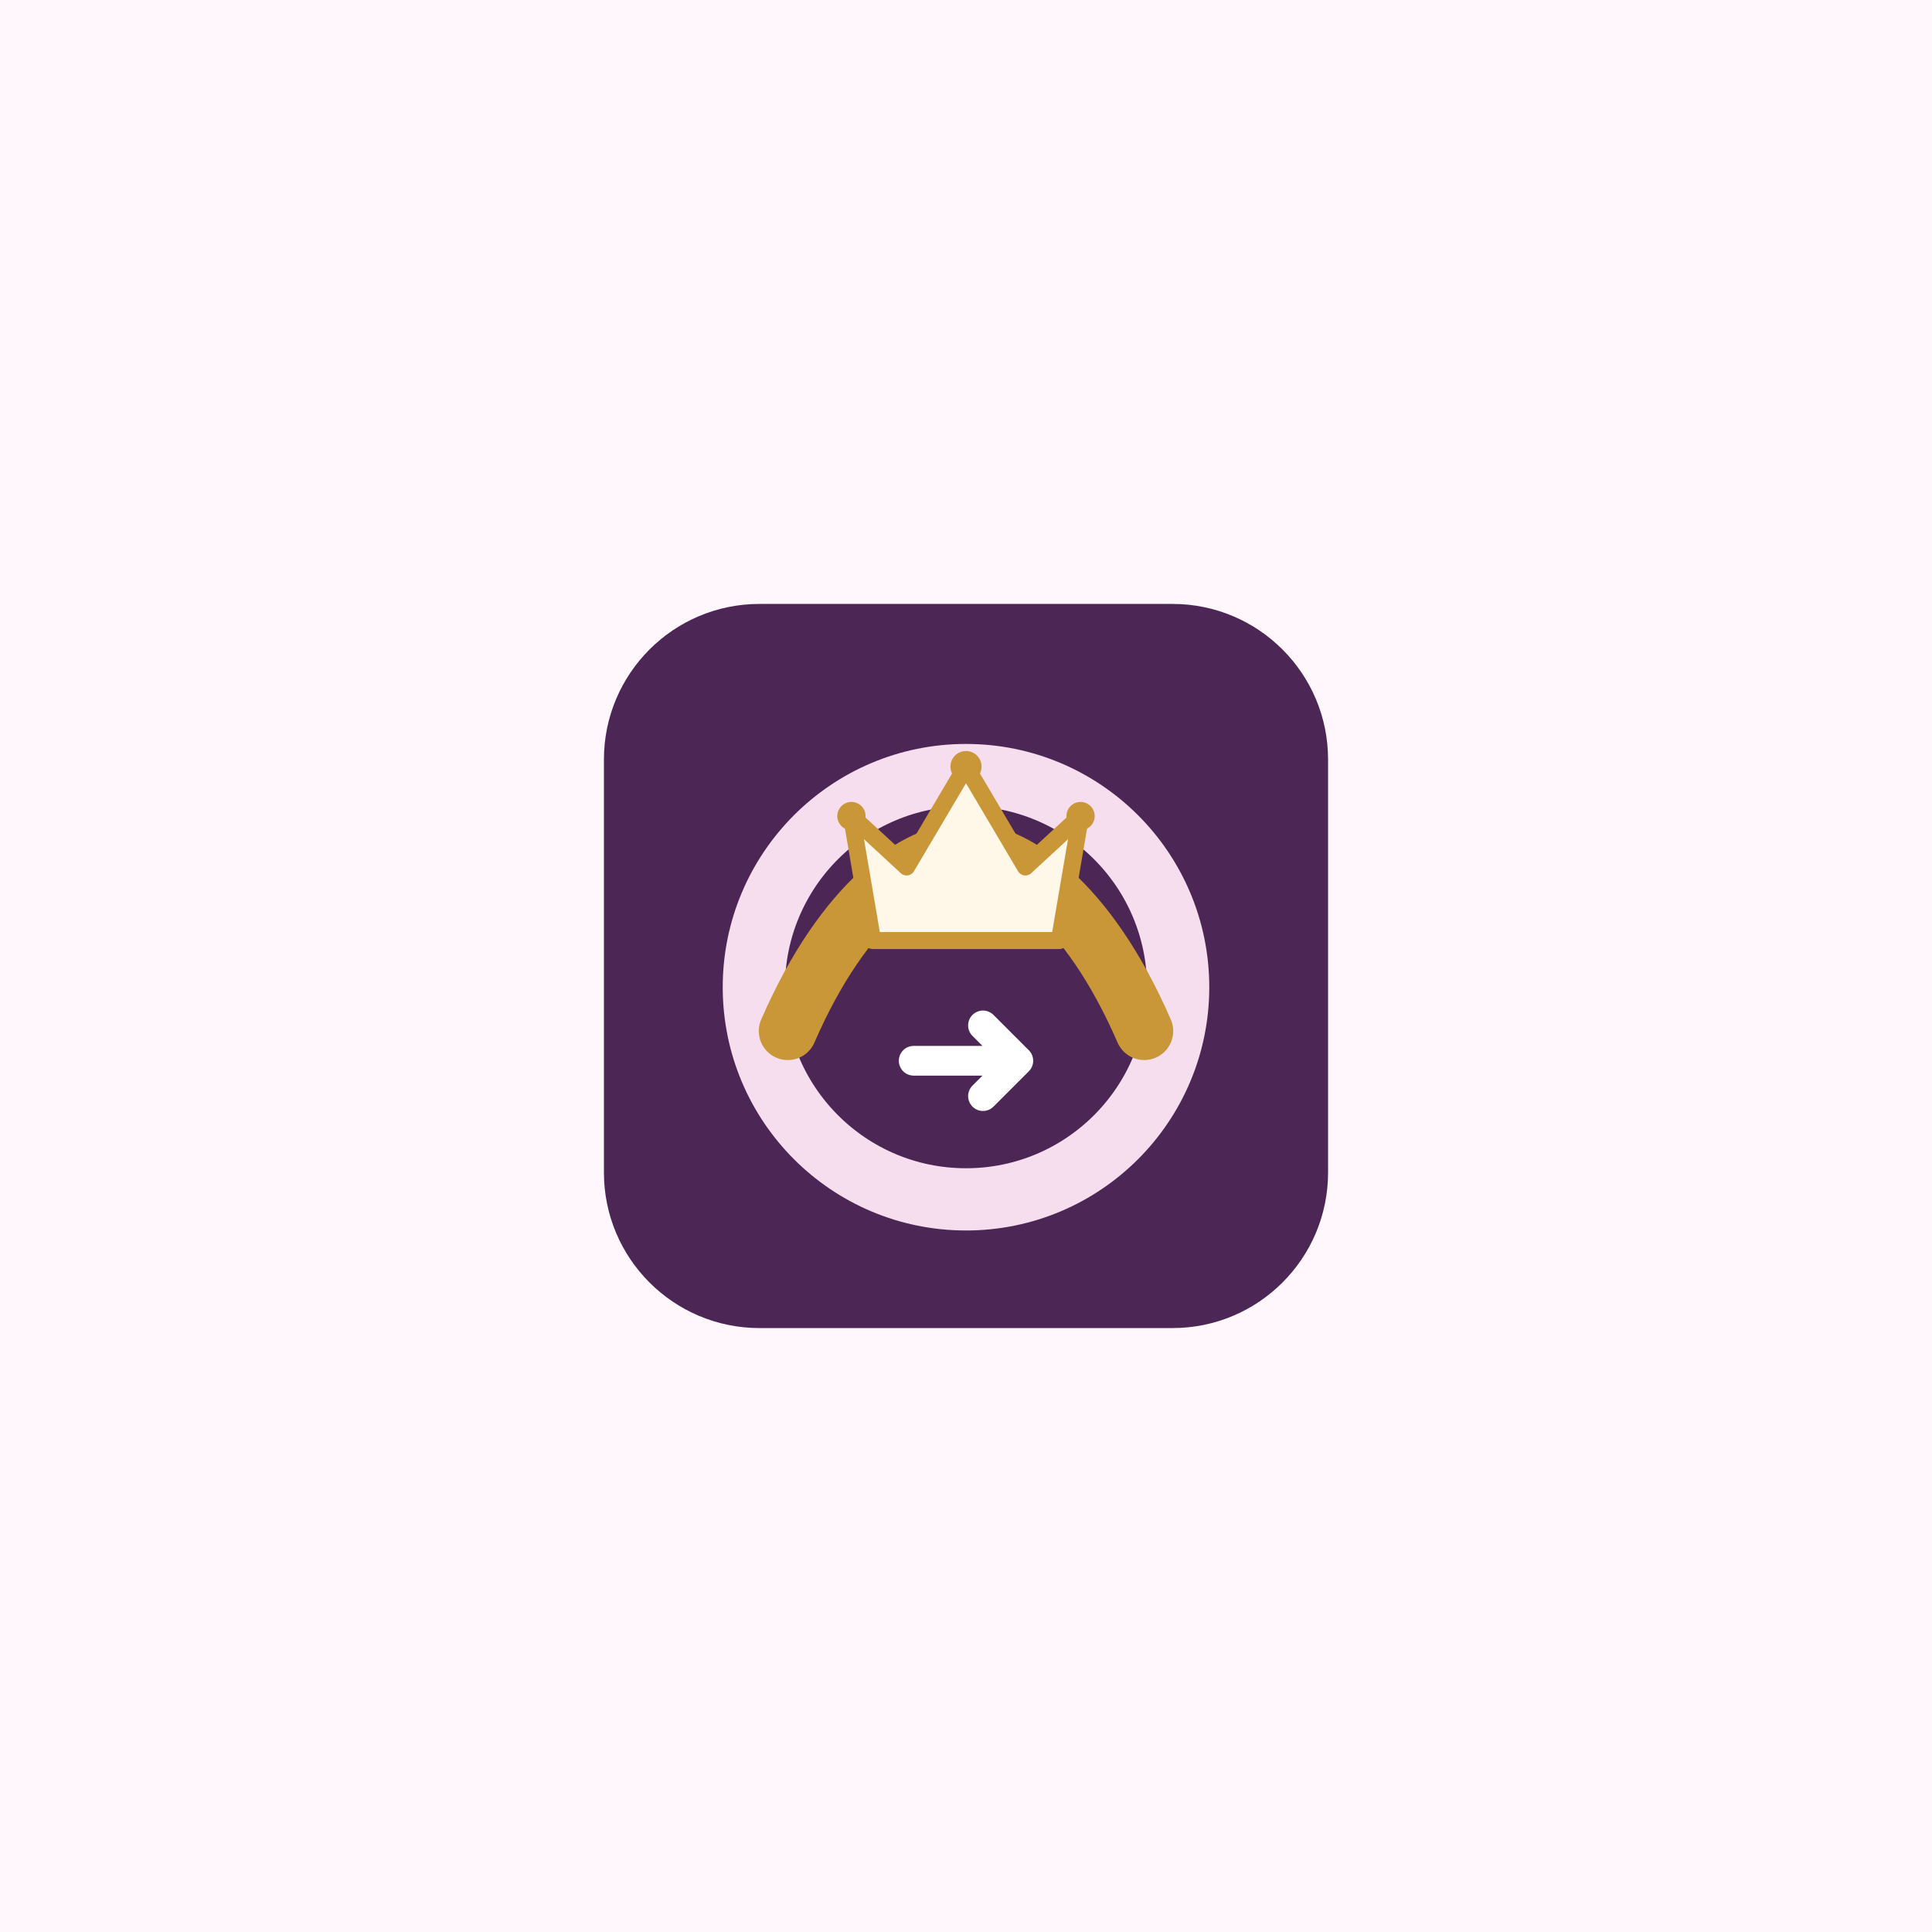
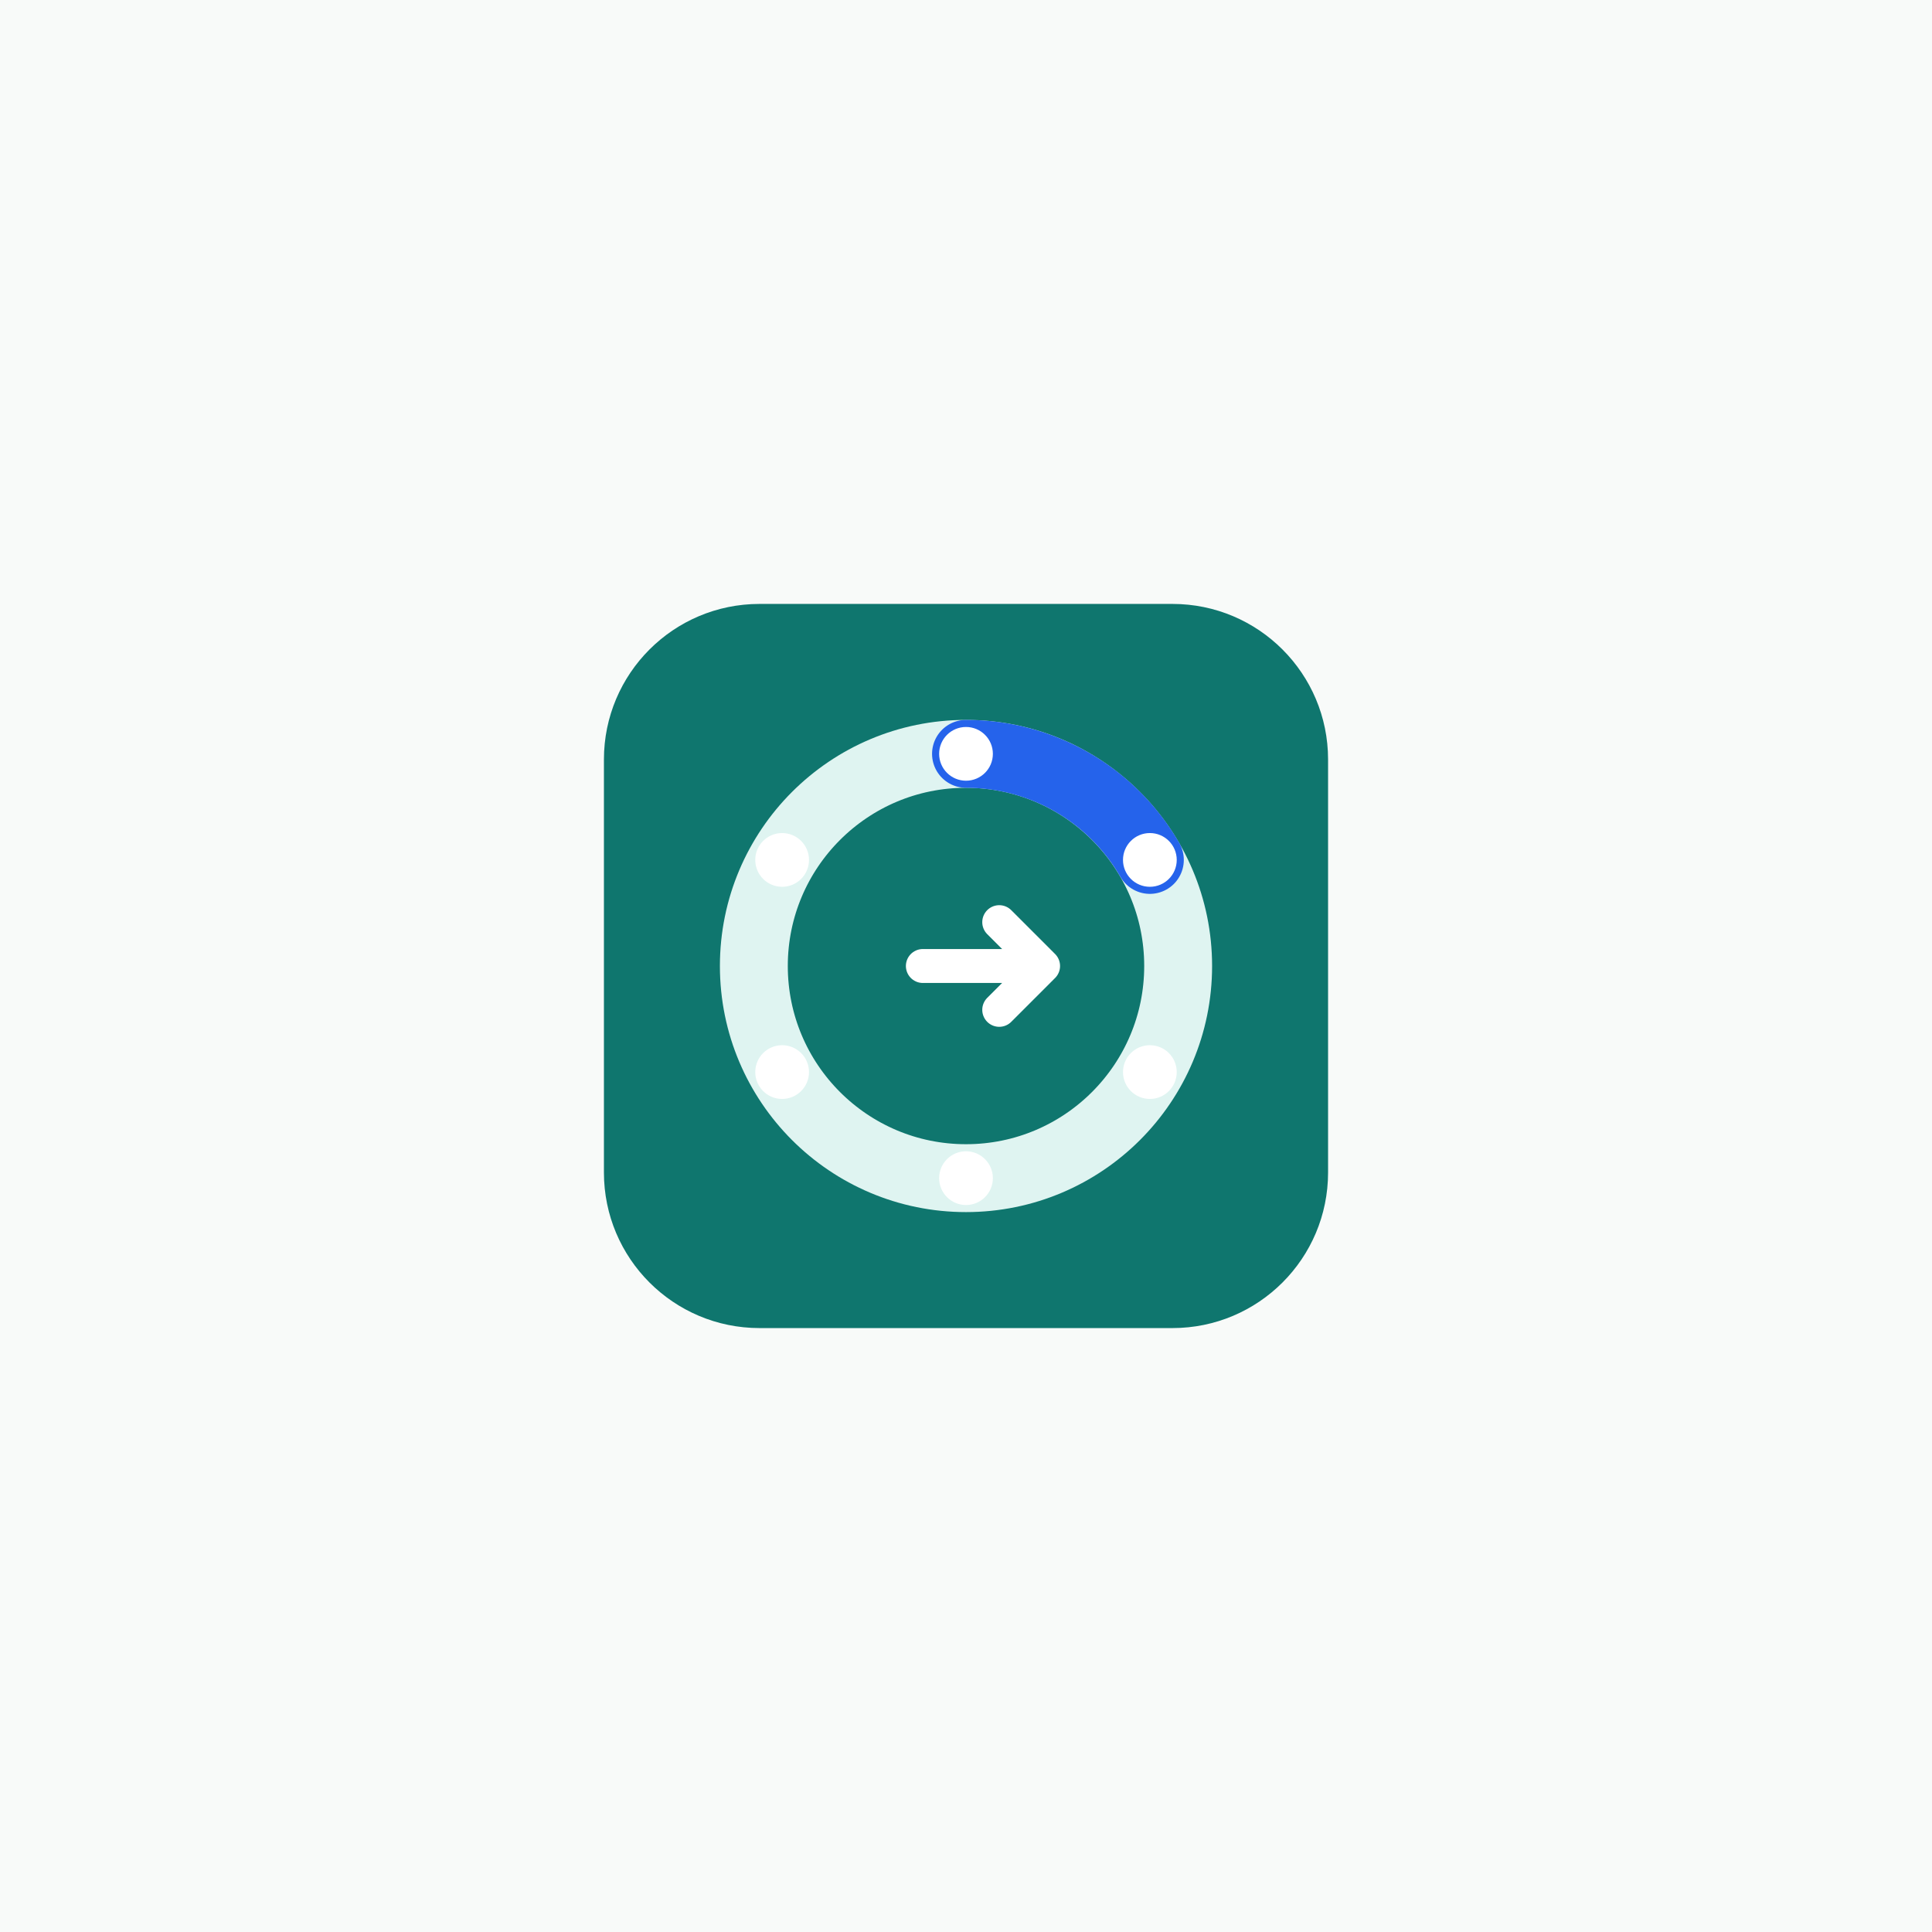
<svg xmlns="http://www.w3.org/2000/svg" width="2732" height="2732" viewBox="0 0 2732 2732">
-   <rect width="2732" height="2732" fill="#fff7fc" />
-   <g transform="translate(854 854)">
-     <rect width="1024" height="1024" rx="220" fill="#4c2756" />
-     <circle cx="512" cy="542" r="300" fill="none" stroke="#f7deef" stroke-width="88" />
-     <path d="M260 604C340 420 444 350 512 350s172 70 252 254" fill="none" stroke="#c99737" stroke-width="82" stroke-linecap="round" />
-     <path d="M350 300l78 72 84-142 84 142 78-72-30 176H380z" fill="#fff7e8" stroke="#c99737" stroke-width="24" stroke-linejoin="round" />
-     <circle cx="512" cy="230" r="22" fill="#c99737" />
-     <circle cx="350" cy="300" r="20" fill="#c99737" />
-     <circle cx="674" cy="300" r="20" fill="#c99737" />
-     <path d="M438 646h148m-50-50 50 50-50 50" fill="none" stroke="#ffffff" stroke-width="42" stroke-linecap="round" stroke-linejoin="round" />
+   <rect width="2732" height="2732" fill="#f8faf9" />
+   <g transform="translate(854 854) scale(1)">
+     <rect width="1024" height="1024" rx="220" fill="#0f766e" />
+     <circle cx="512" cy="512" r="300" fill="none" stroke="#dff4f1" stroke-width="96" />
+     <path d="M512 212A300 300 0 0 1 772 362" fill="none" stroke="#2563eb" stroke-width="96" stroke-linecap="round" />
+     <g fill="#ffffff">
+       <circle cx="512" cy="212" r="38" />
+       <circle cx="772" cy="362" r="38" />
+       <circle cx="772" cy="662" r="38" />
+       <circle cx="512" cy="812" r="38" />
+       <circle cx="252" cy="662" r="38" />
+       <circle cx="252" cy="362" r="38" />
+     </g>
+     <path d="M451 512h170m-62-62 62 62-62 62" fill="none" stroke="#ffffff" stroke-width="48" stroke-linecap="round" stroke-linejoin="round" />
  </g>
</svg>
